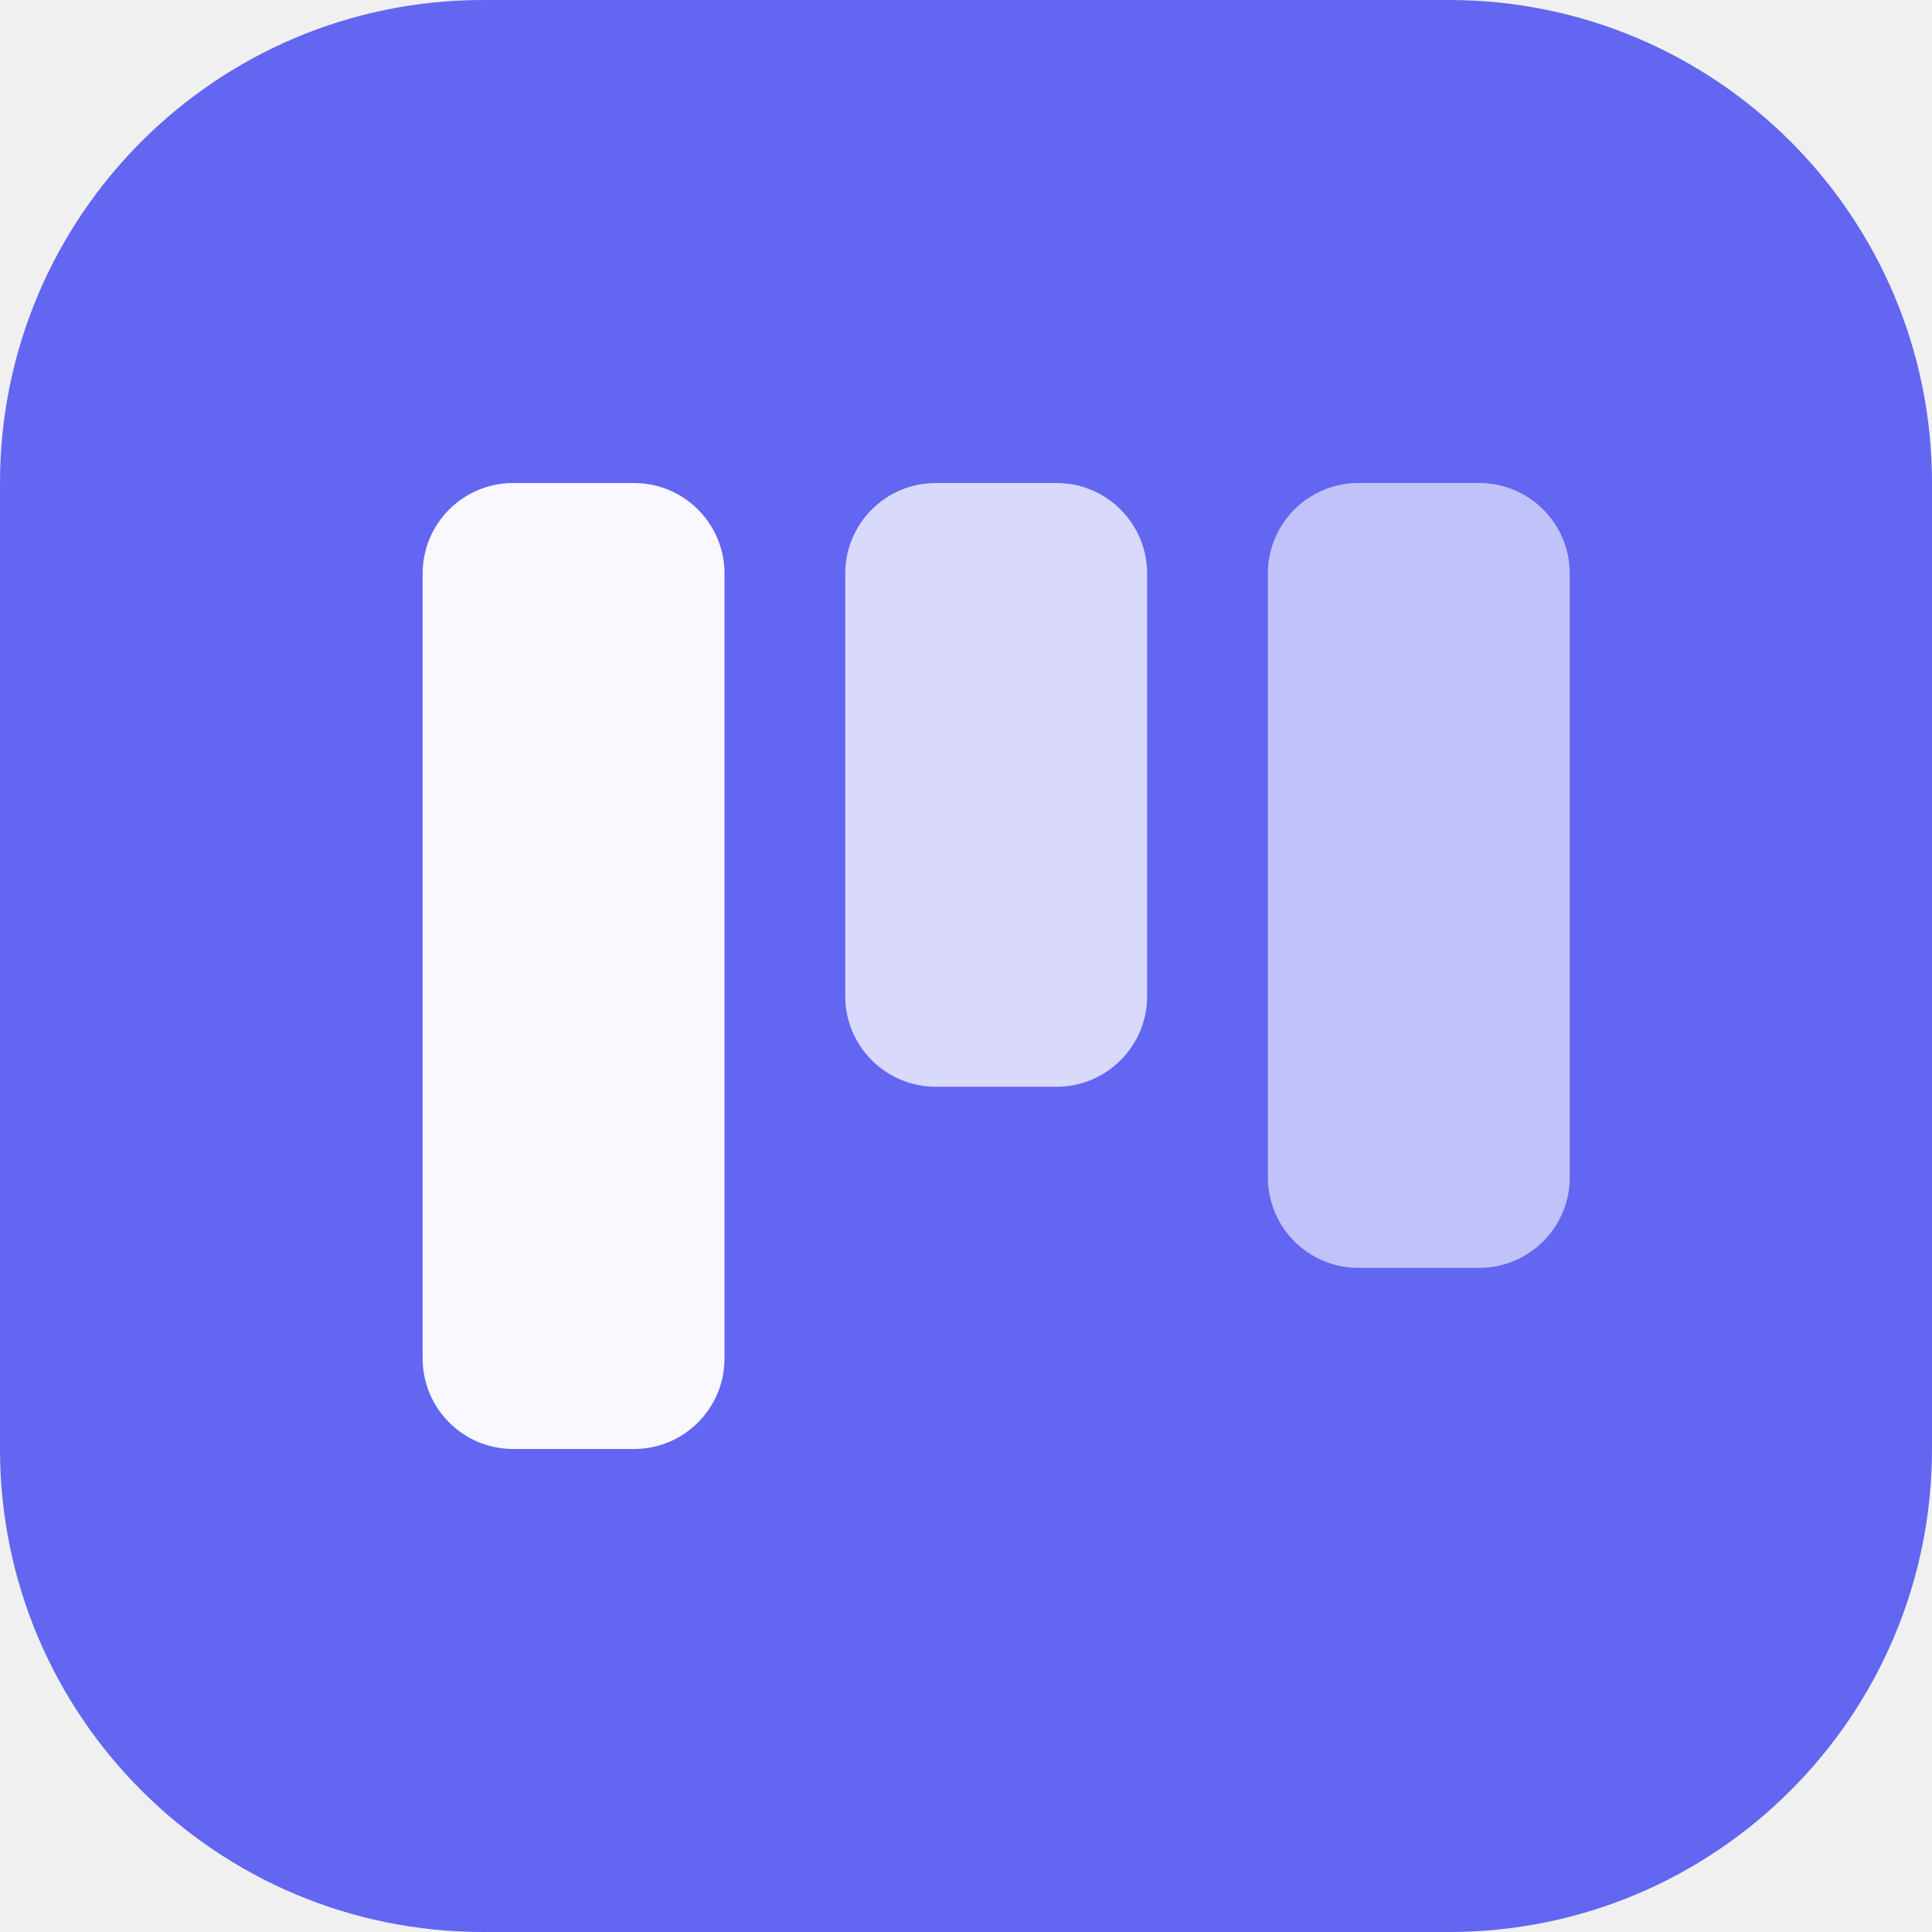
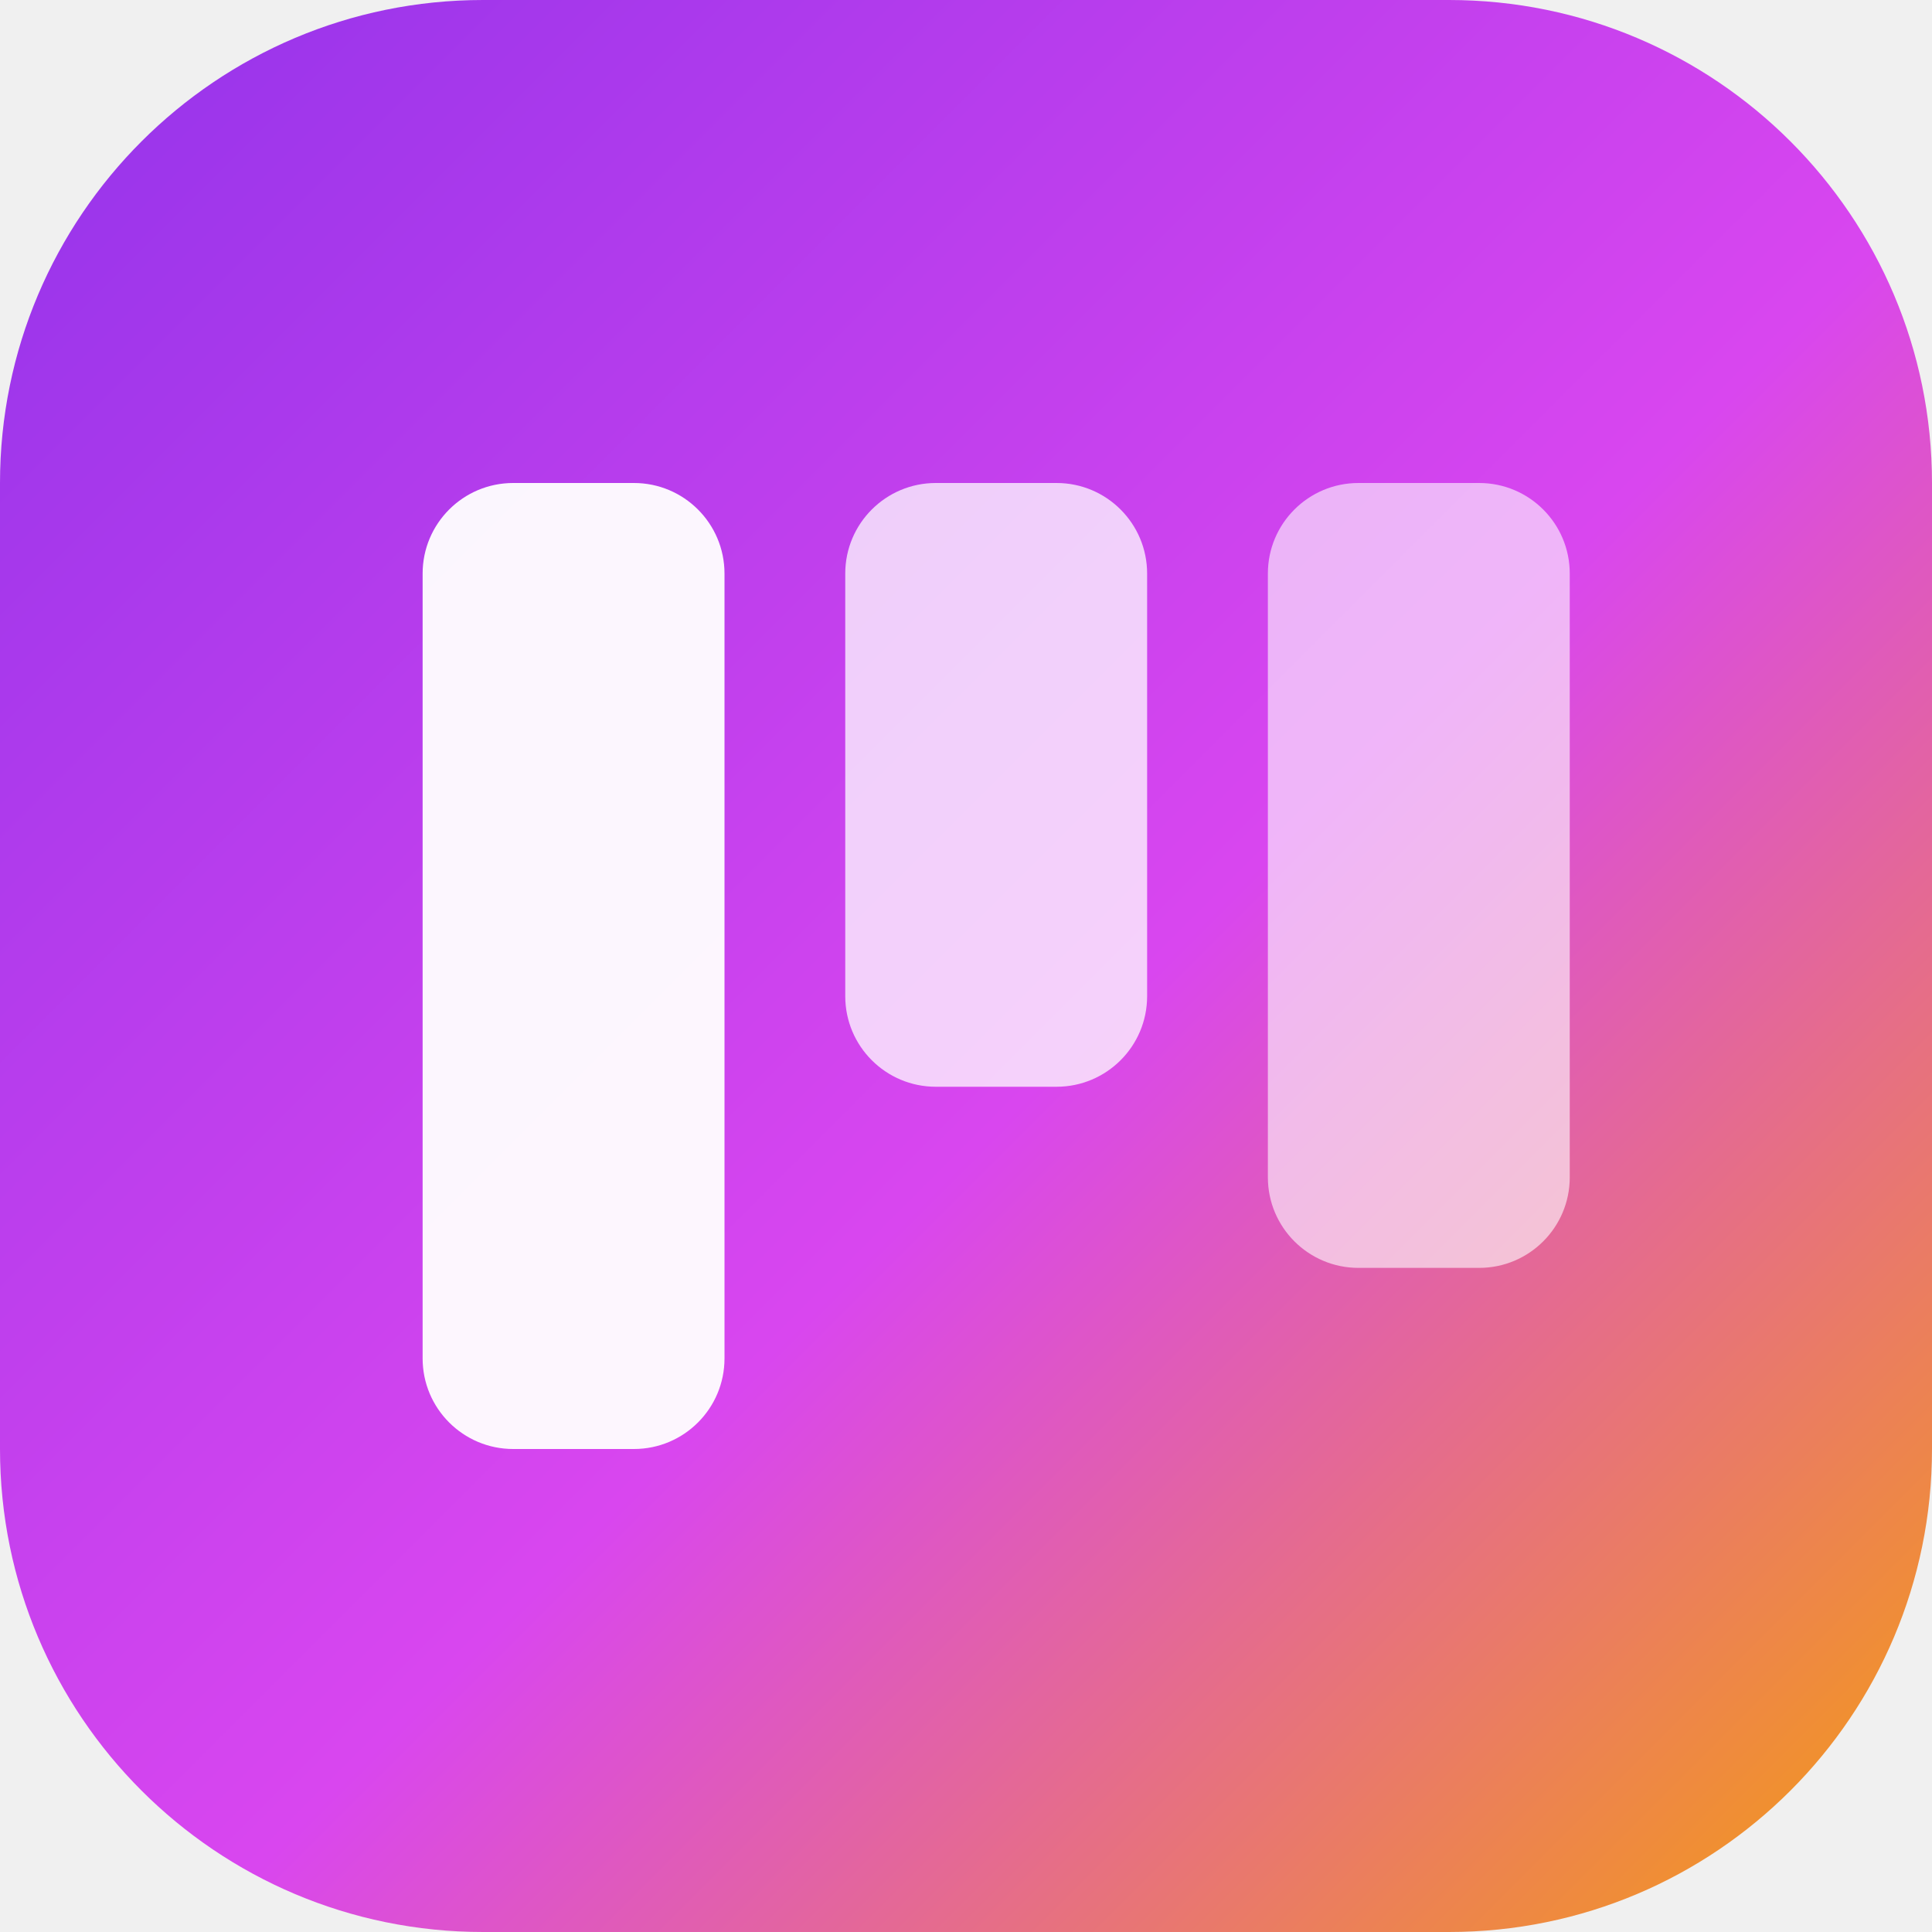
<svg xmlns="http://www.w3.org/2000/svg" viewBox="0 0 32 32">
-   <rect width="32" height="32" rx="8" fill="#6366f1" />
+   <defs>
+     <linearGradient id="brand" x1="0" y1="0" x2="32" y2="32" gradientUnits="userSpaceOnUse">
+       <stop offset="0%" stop-color="#9333ea" />
+       <stop offset="55%" stop-color="#d946ef" />
+       <stop offset="100%" stop-color="#f59e0b" />
+     </linearGradient>
+   </defs>
+   <rect width="32" height="32" rx="8" fill="url(#brand)" />
  <rect x="7" y="8" width="5" height="16" rx="1.5" fill="white" fill-opacity="0.95" />
  <rect x="14" y="8" width="5" height="10" rx="1.5" fill="white" fill-opacity="0.75" />
  <rect x="21" y="8" width="5" height="13" rx="1.5" fill="white" fill-opacity="0.6" />
</svg>
